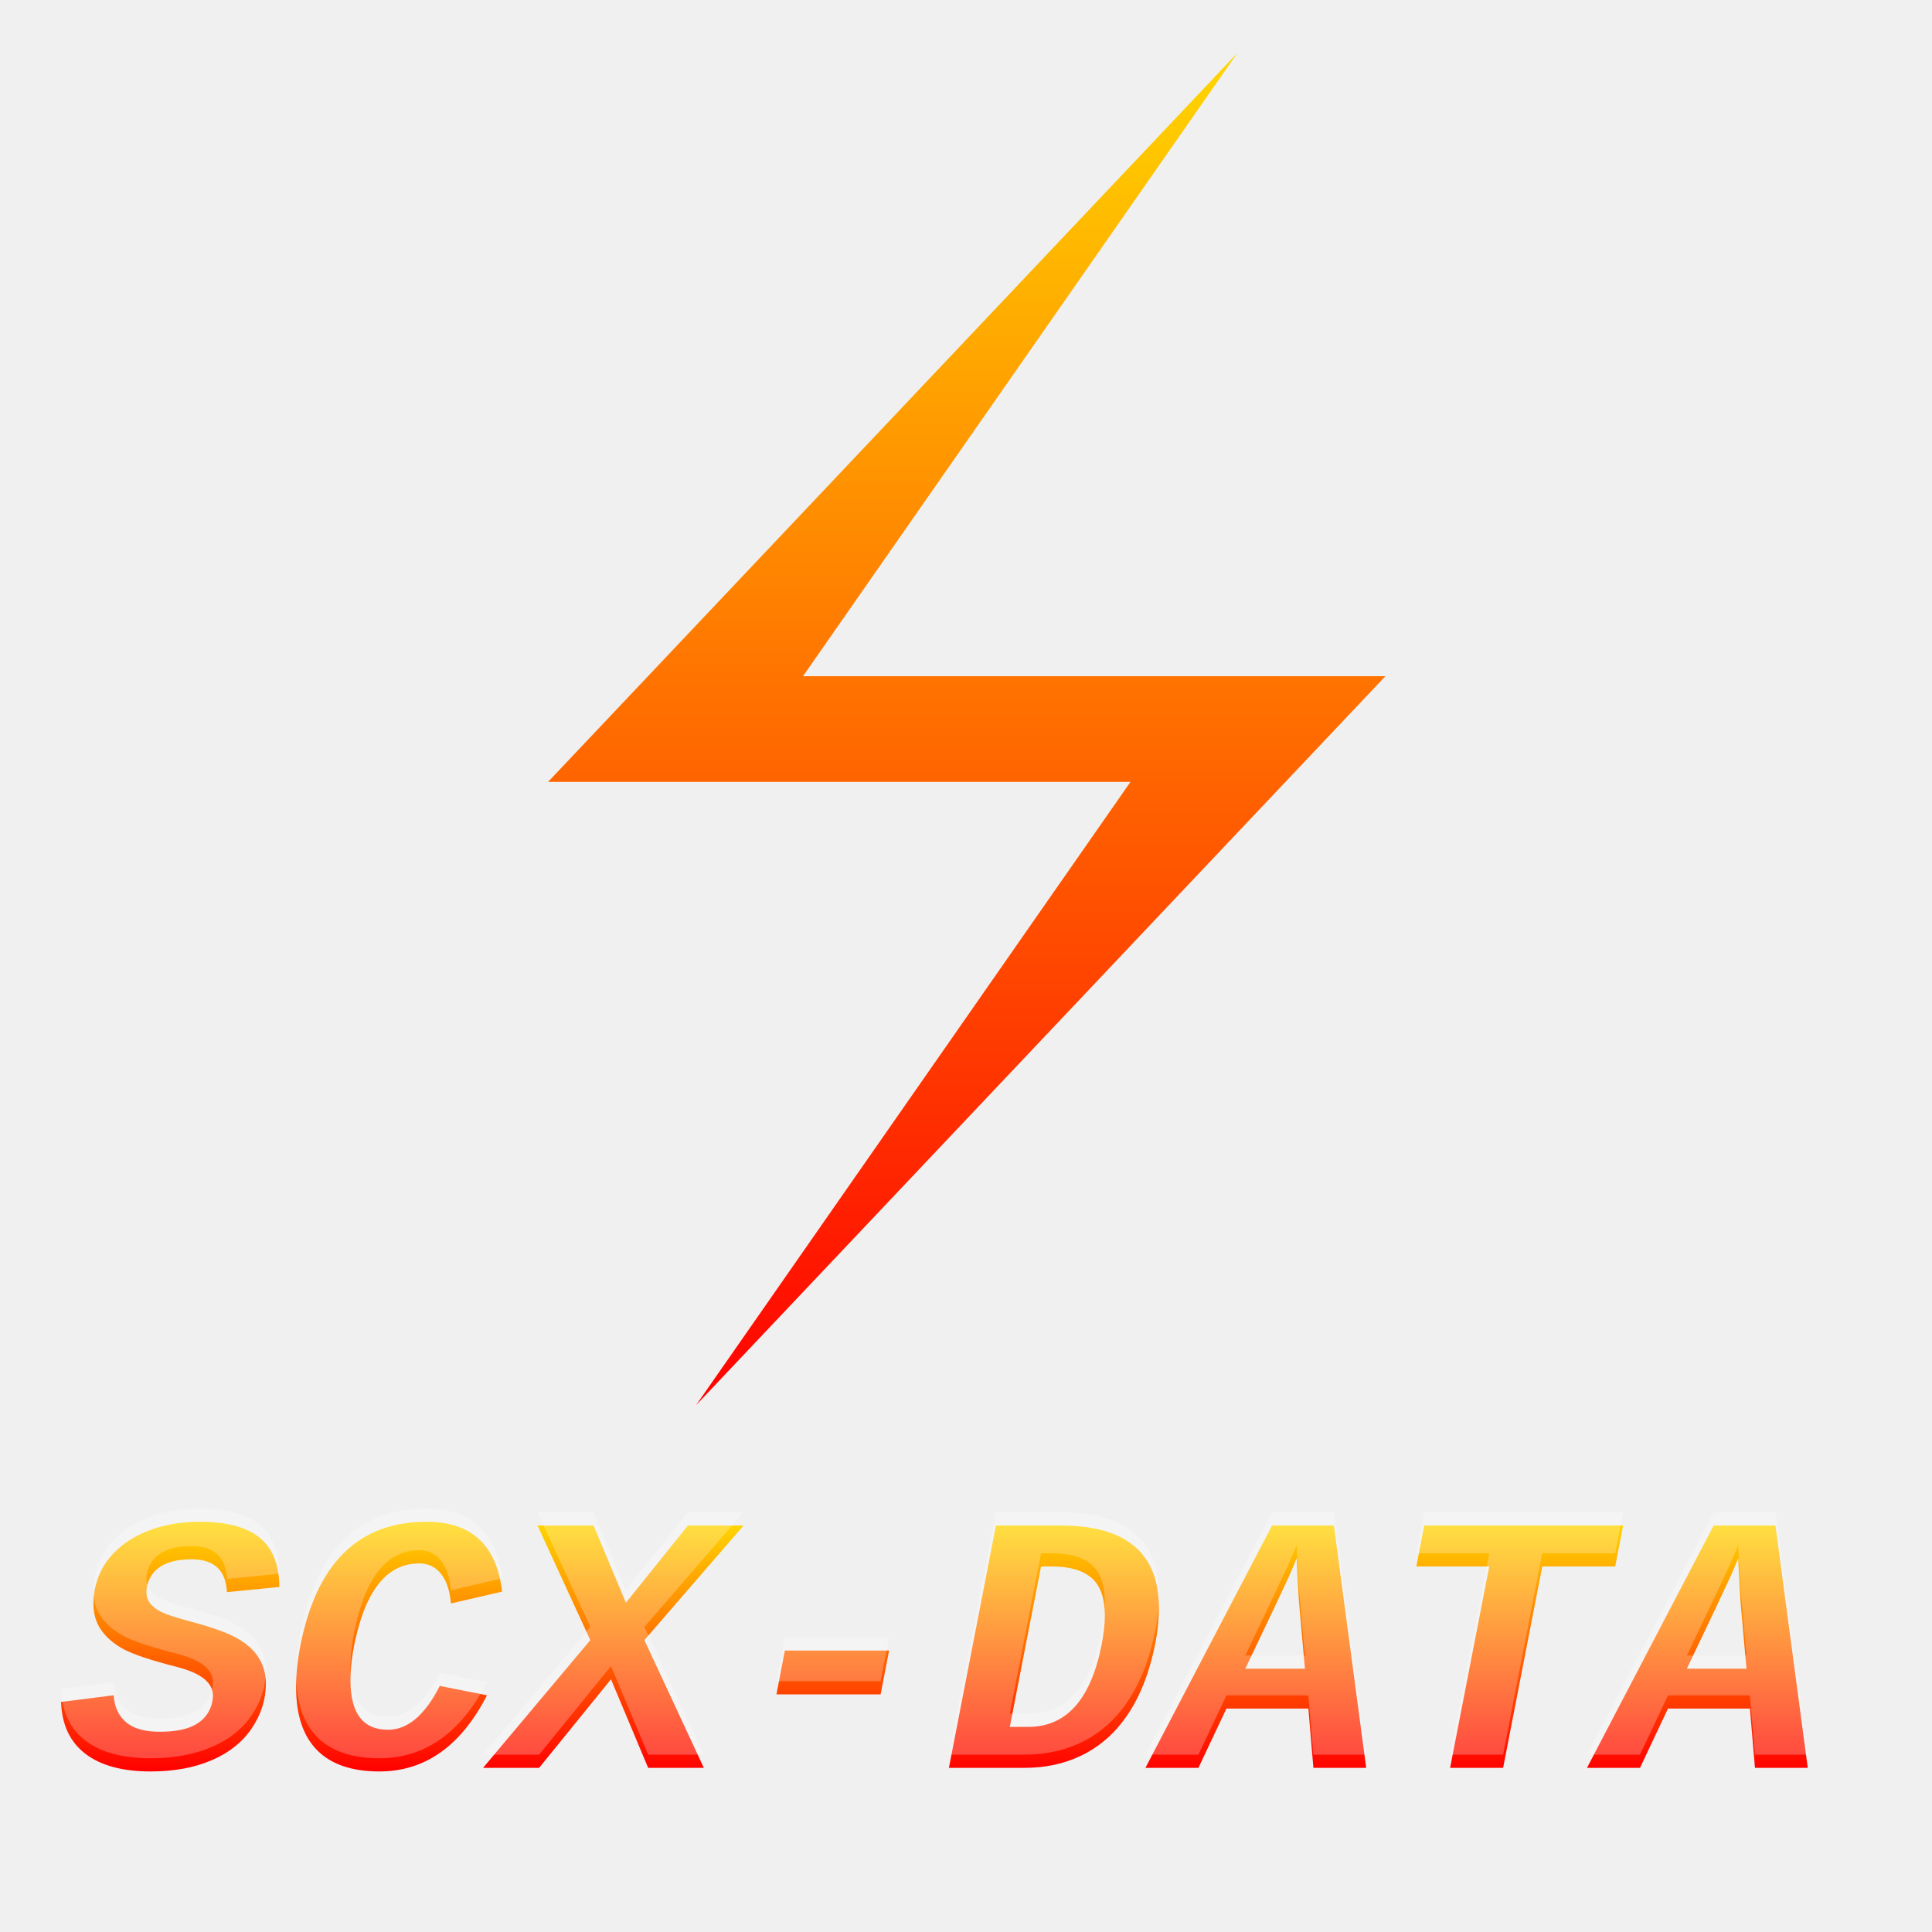
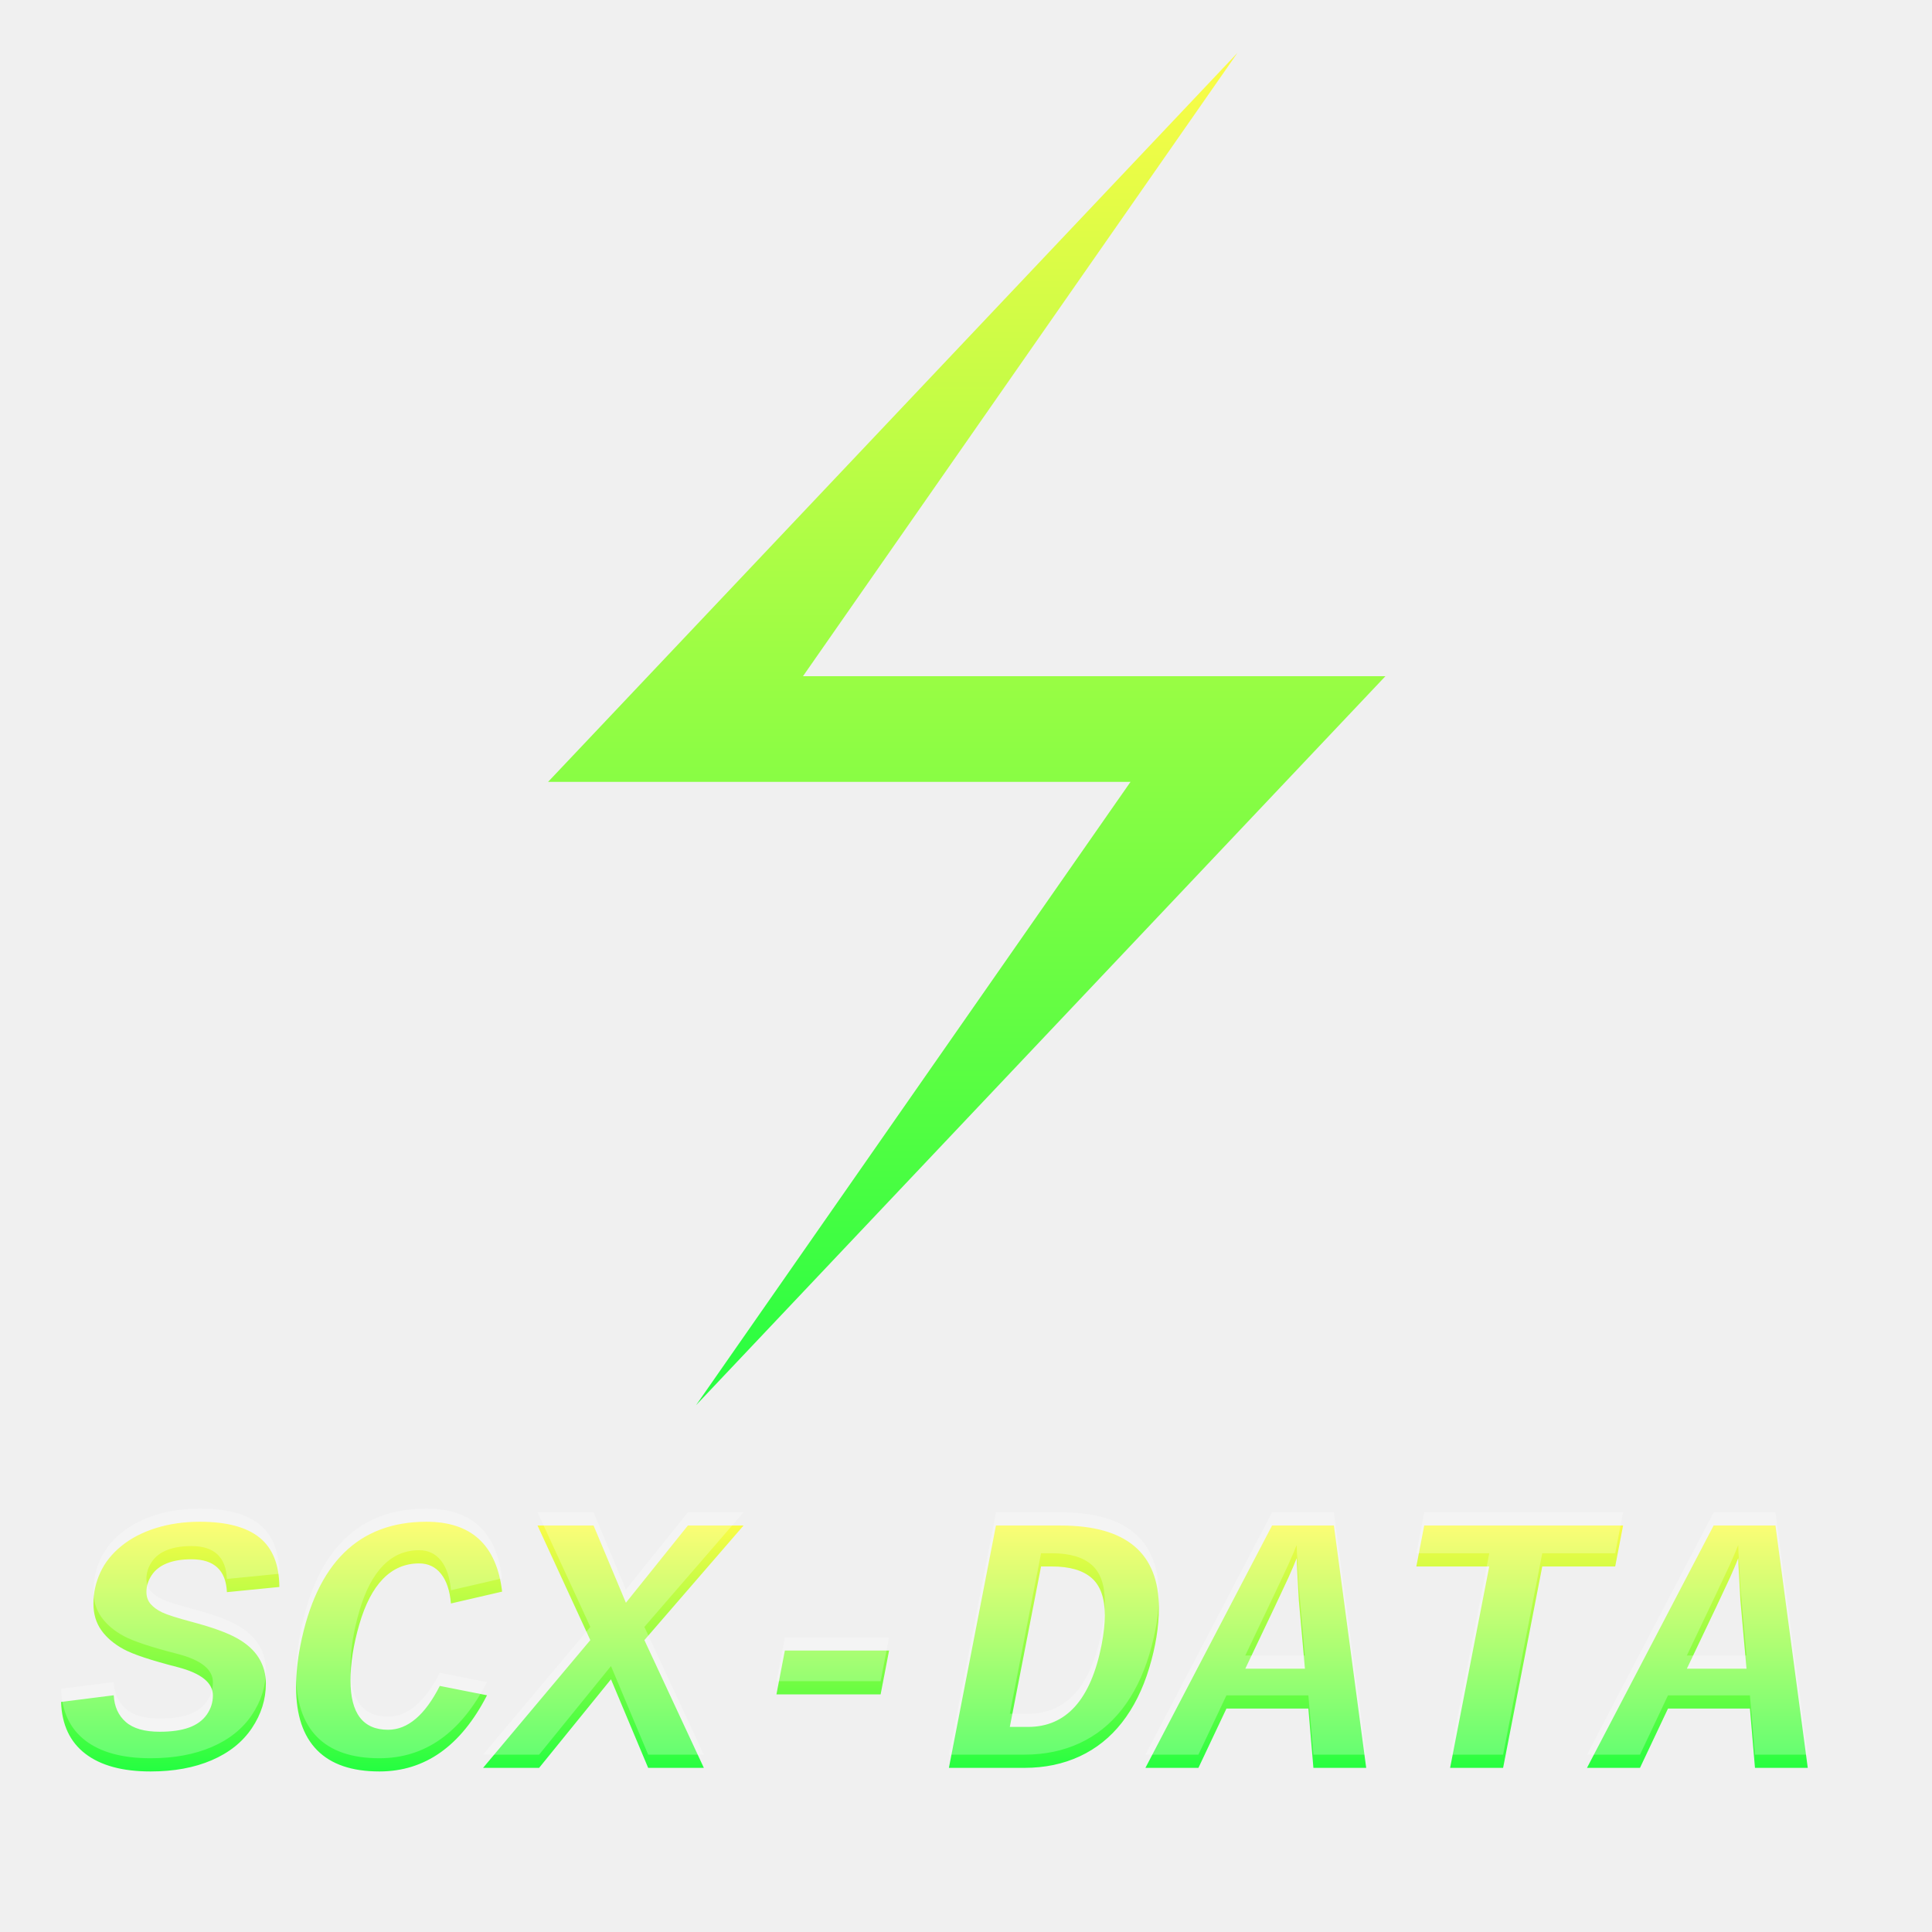
<svg xmlns="http://www.w3.org/2000/svg" width="1024" height="1024" viewBox="0 0 1024 1024">
  <polygon points="717,0 195,552 636,552 307,1024 829,472 388,472" fill="url(#myGradient)" transform="scale(0.7) translate(220,40)" />
  <text font-style="italic" font-weight="bold" font-family="'Courier New'" font-size="195" y="937" x="32" fill="url(#myGradient)">
        SCX-DATA
    </text>
  <text font-style="italic" font-weight="bold" font-family="'Courier New'" font-size="195" y="930" x="32" fill="#ffffff" opacity="0.25">
        SCX-DATA
    </text>
  <defs>
    <linearGradient id="myGradient" gradientTransform="rotate(90)">
-       <stop offset="0%" stop-color="#ffd700" />
-       <stop offset="100%" stop-color="#ff0000" />
+       <stop offset="0%" stop-color="rgb(253, 252, 71)" />
+       <stop offset="100%" stop-color="rgb(36, 254, 65)" />
    </linearGradient>
  </defs>
</svg>
